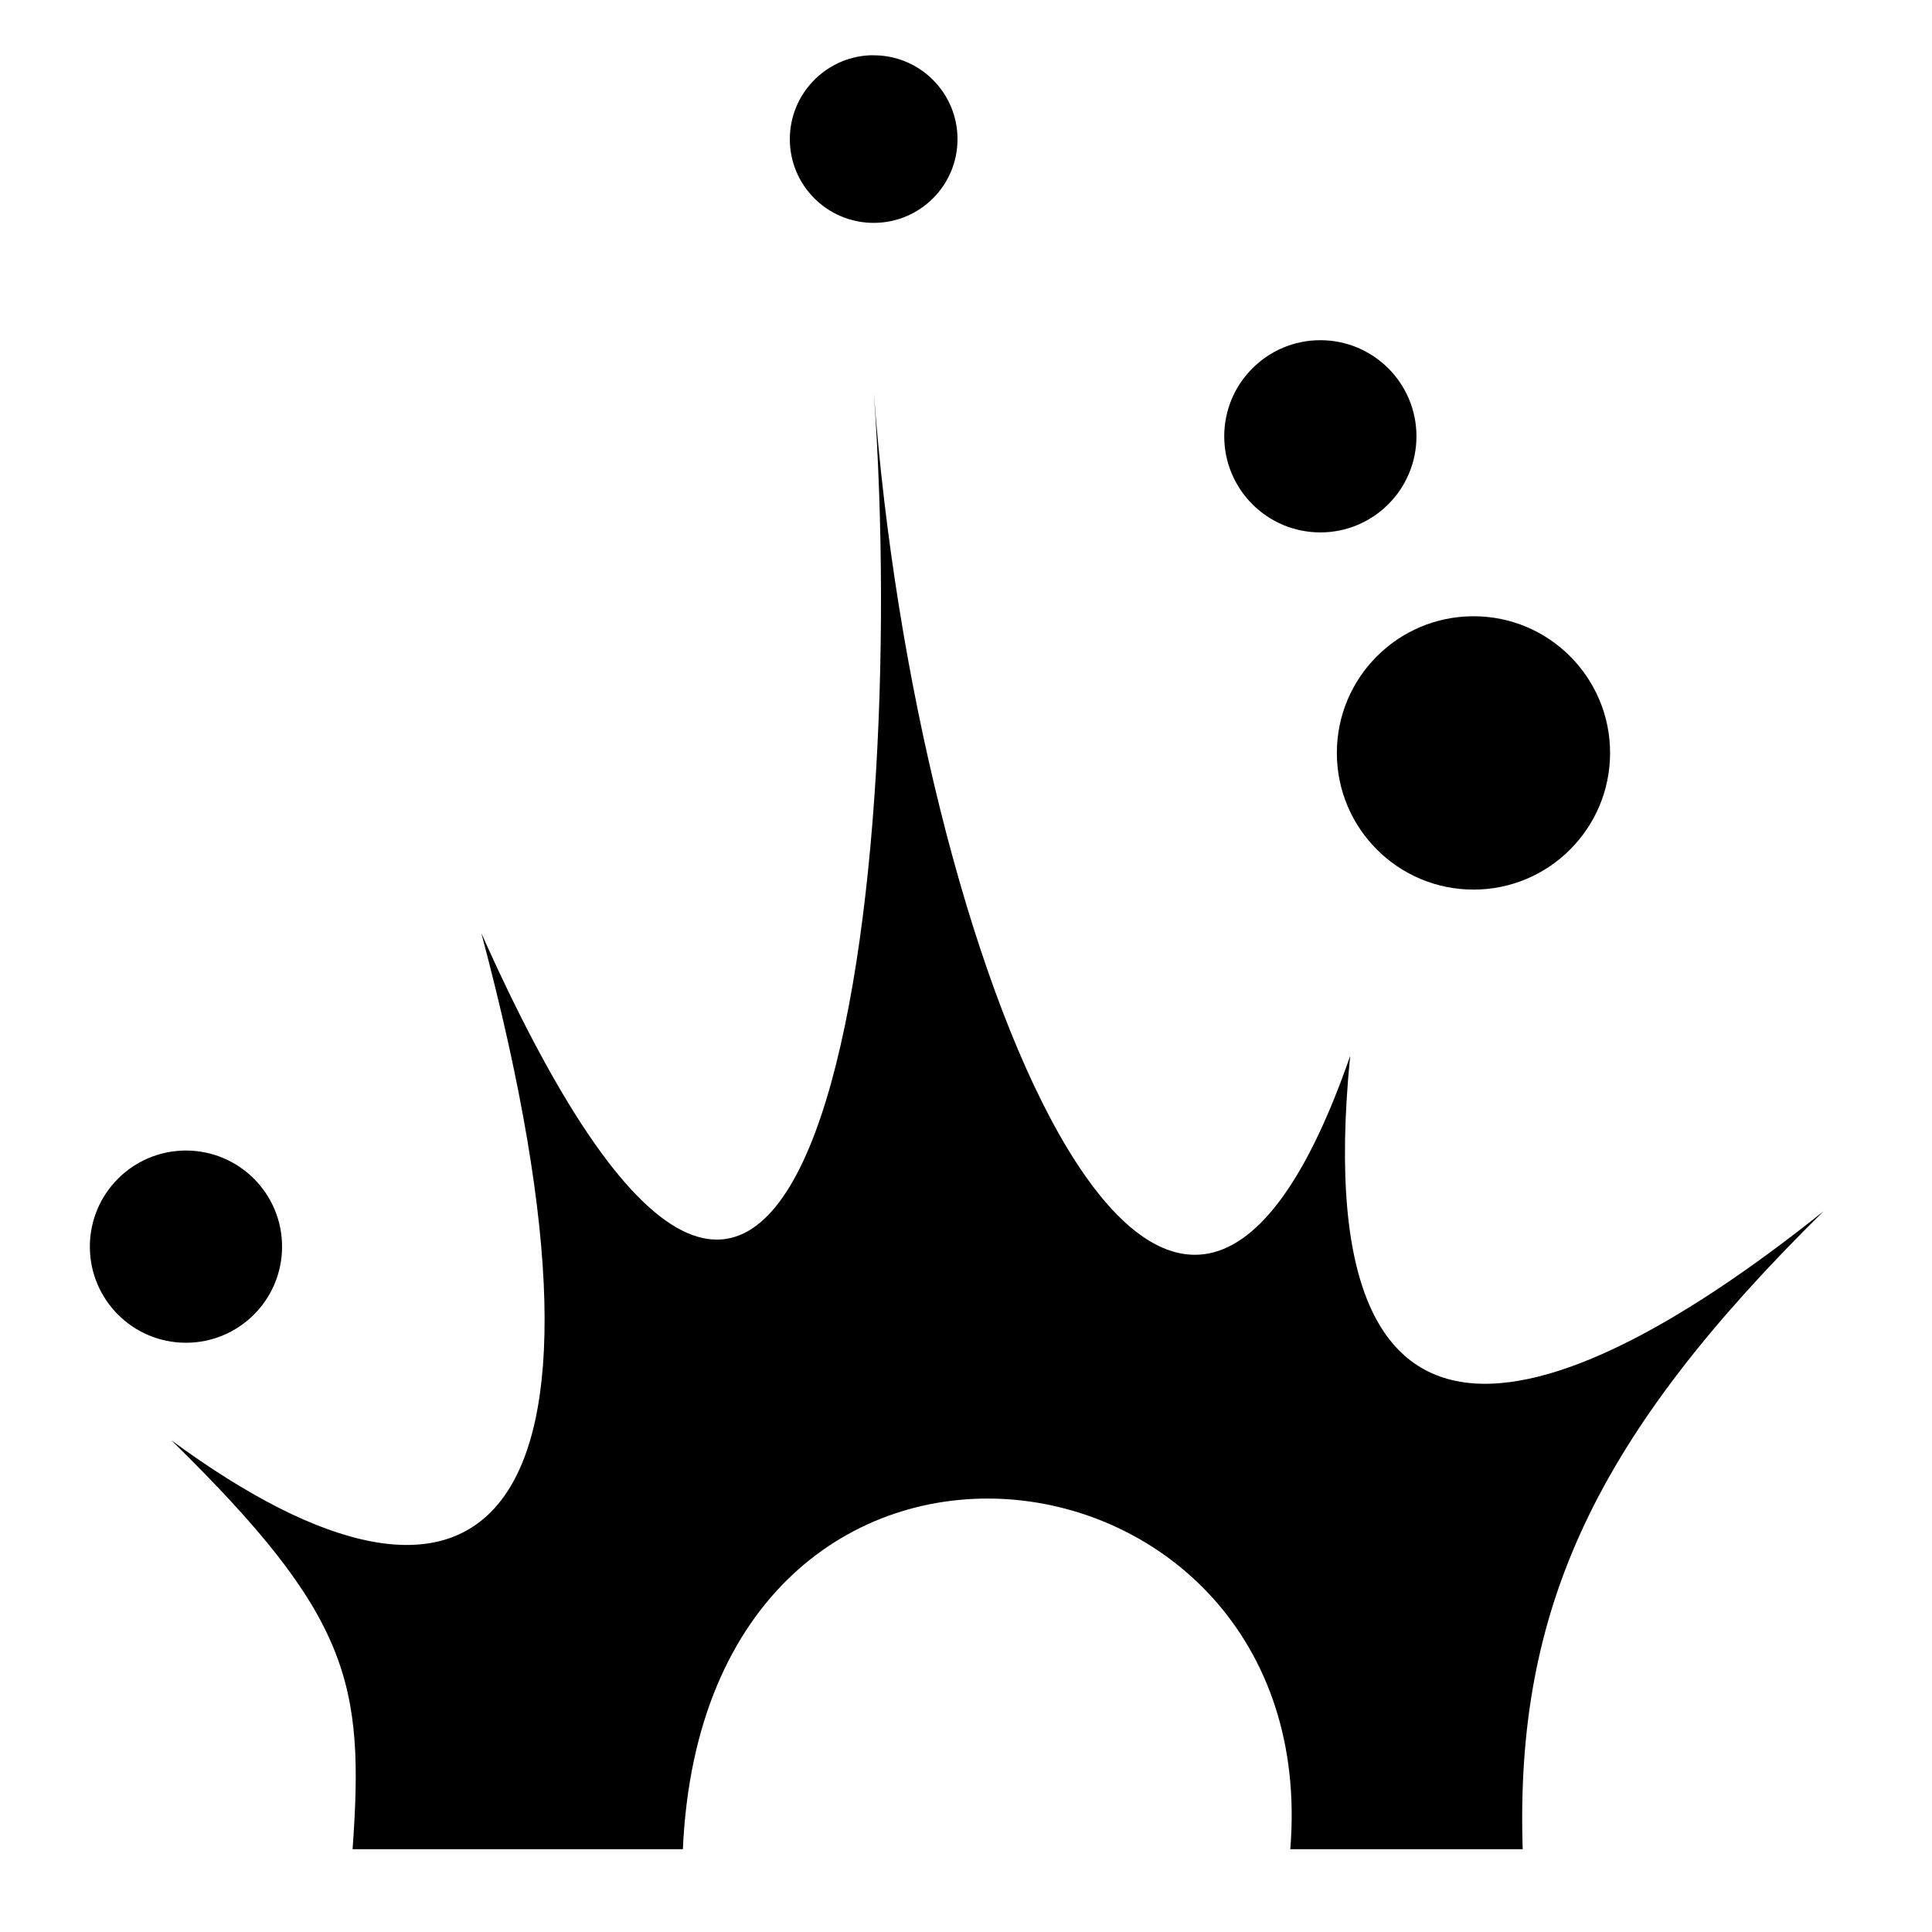
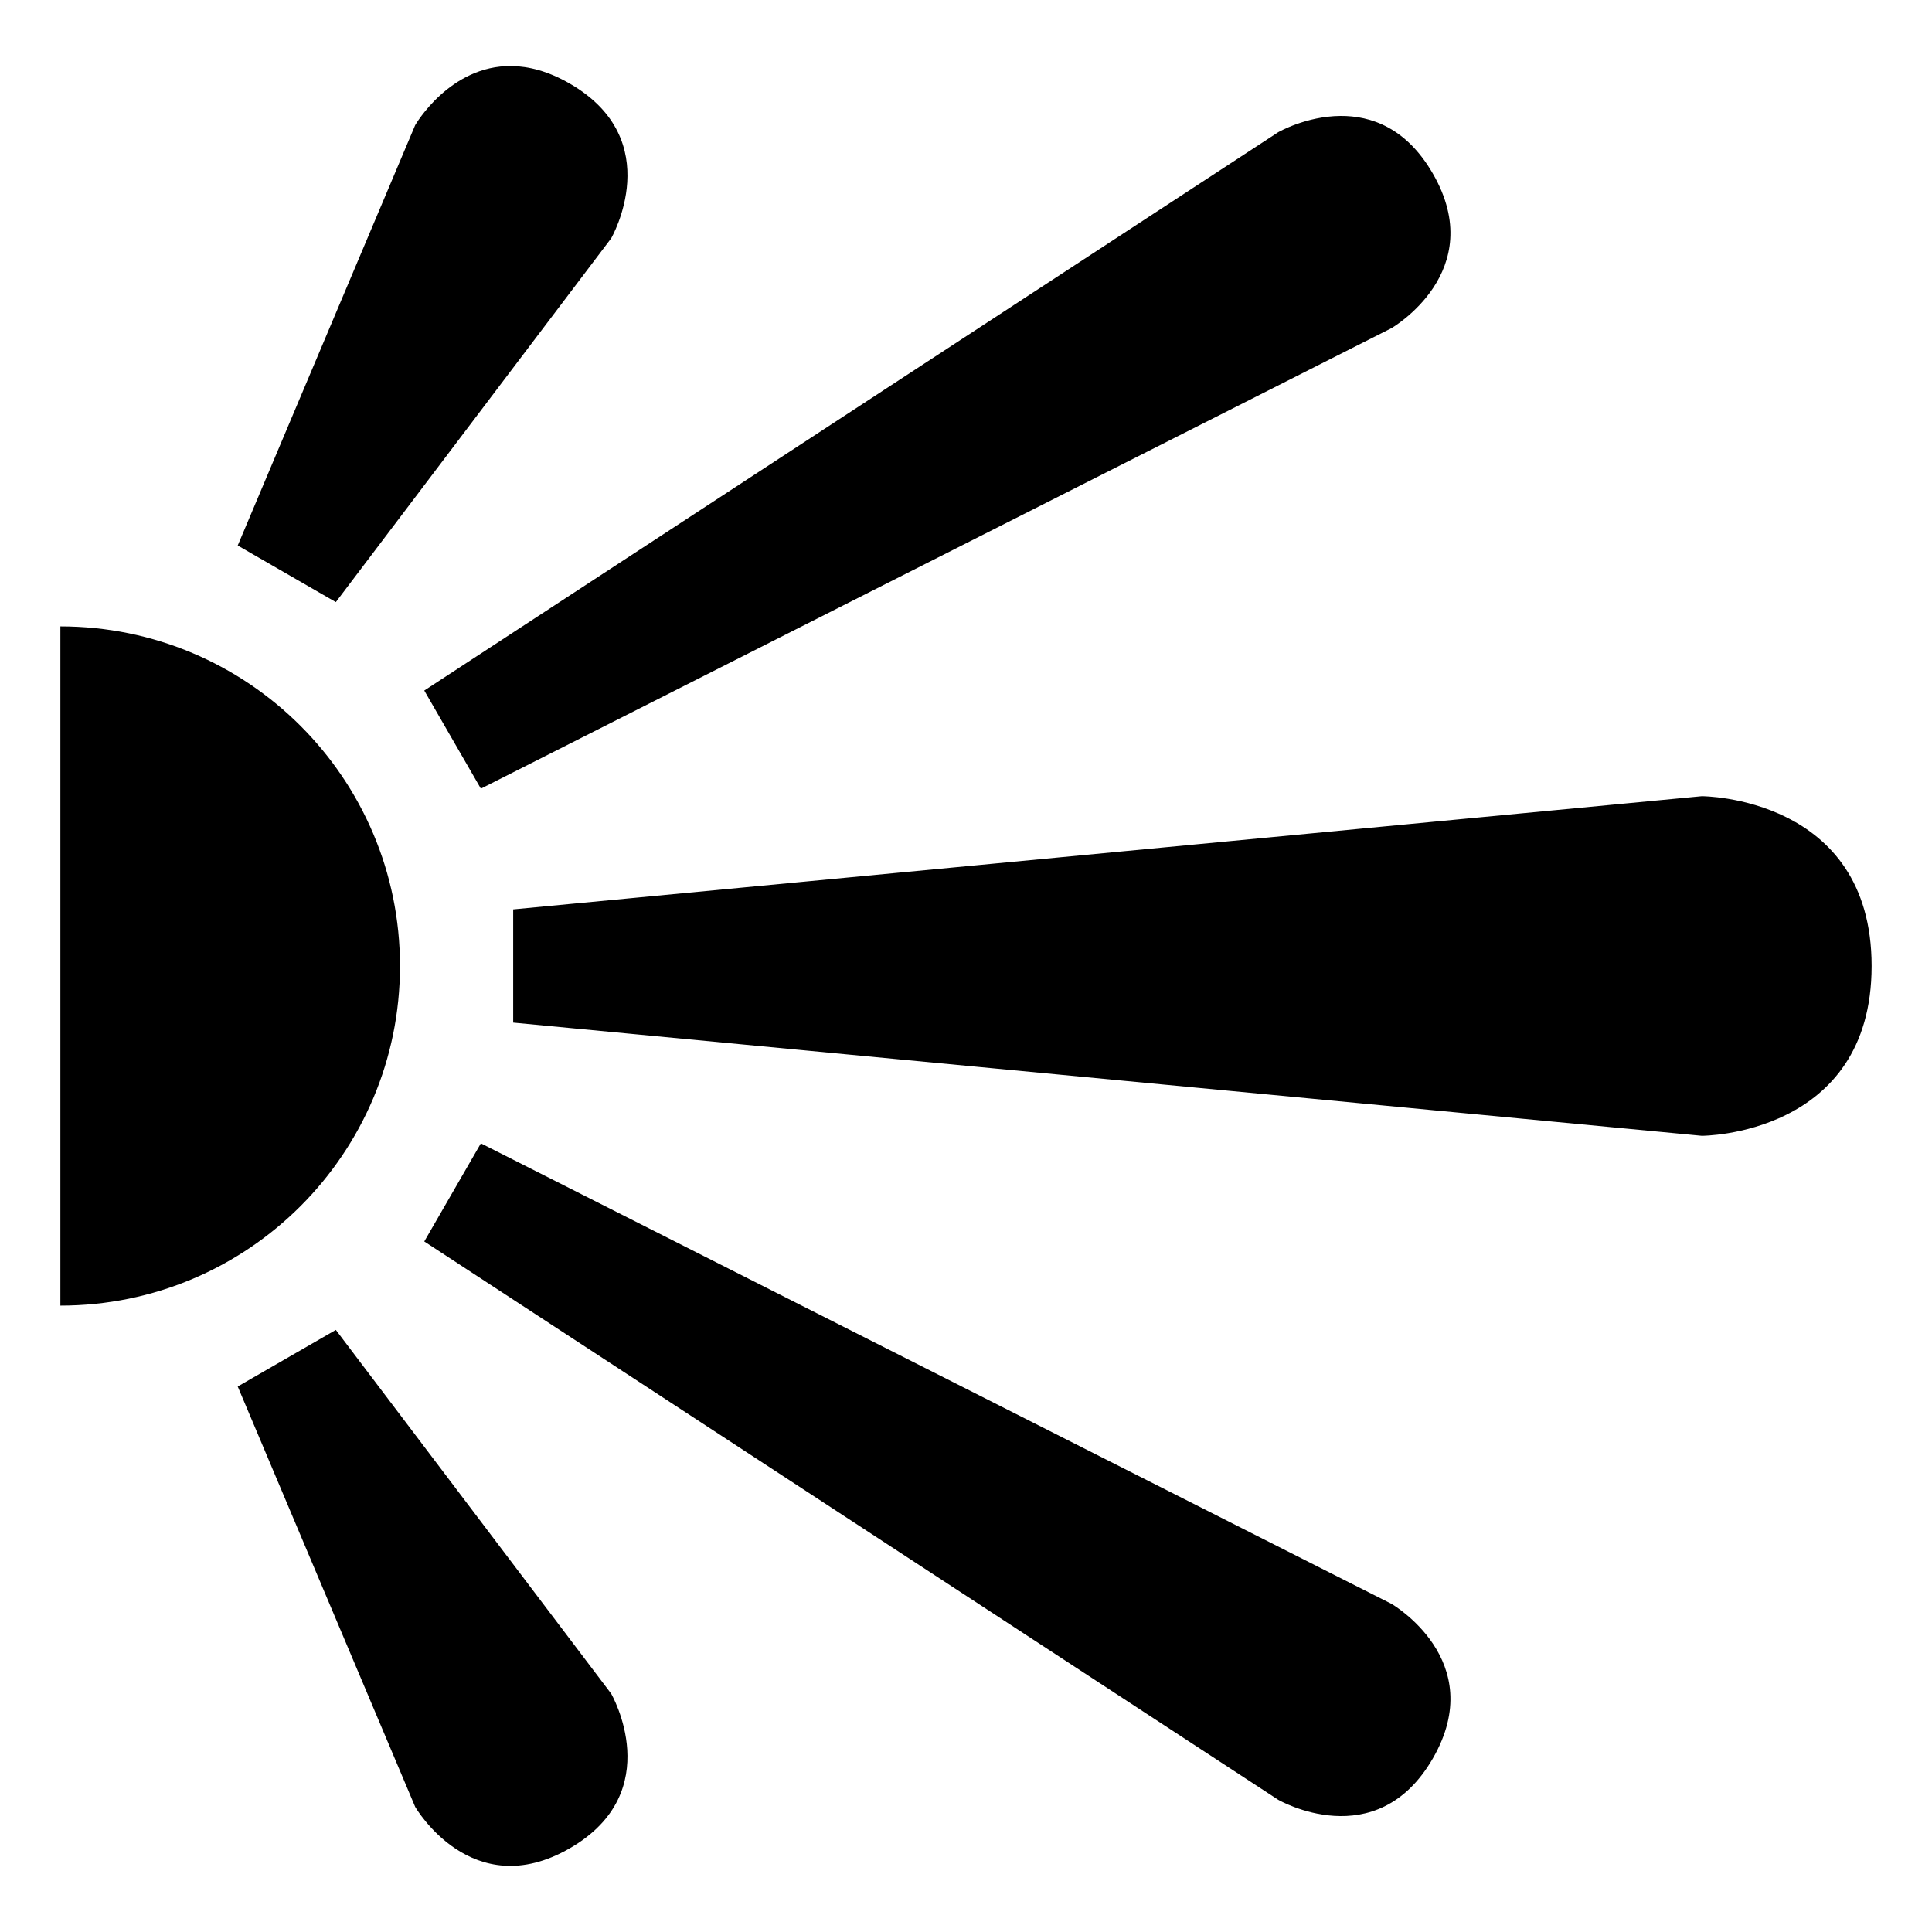
<svg xmlns="http://www.w3.org/2000/svg" viewBox="0 0 512 512">
-   <path fill="#000" d="M230.406 14.656c-11.74.595-21.094 10.332-21.094 22.22 0 12.27 9.948 22.187 22.22 22.187 12.27 0 22.218-9.917 22.218-22.188 0-12.27-9.948-22.22-22.22-22.22-.382 0-.745-.018-1.124 0zm119.5 75.5c-14.066 0-25.47 11.402-25.47 25.47.002 14.066 11.404 25.468 25.47 25.468 14.067 0 25.47-11.402 25.47-25.47 0-14.066-11.403-25.468-25.47-25.468zM231.594 104.25c9.608 135.475-16.43 339.177-104.03 143.063 43.005 161.424-1.16 193.905-82.158 134.375C92.892 428.228 96.6 446 93.438 490.063h87.53c6.024-134.79 170.218-112.52 160.97 0h61.593c-2.084-64.2 19.595-109.802 79.72-169.063-61.48 49.15-138.108 86.467-125.438-41.188-48.405 139.543-115.11-25.45-126.218-175.562zM390.5 163.313c-19.997 0-36.22 16.22-36.22 36.218 0 19.998 16.223 36.22 36.22 36.22s36.188-16.222 36.188-36.22c0-19.996-16.19-36.218-36.188-36.218zM49.28 304.905c-14.065 0-25.468 11.402-25.468 25.47 0 14.066 11.403 25.468 25.47 25.468 14.066 0 25.468-11.402 25.468-25.47 0-14.066-11.402-25.468-25.47-25.468z" />
+   <path fill="#000" d="M135.563 17.5c-16.394-.215-25.532 15.656-25.532 15.656L63 144.562l26 15 72.97-96.406s15.012-26-10.97-41c-5.683-3.28-10.847-4.596-15.438-4.656zm219.656 13.22c-9.124.072-16.47 4.31-16.47 4.31L112.437 183l15 26L368.75 86.97S394.72 71.98 379.72 46c-7.033-12.18-16.452-15.346-24.5-15.28zM16 166v180a90 90 0 0 0 0-180zm435 45l-315 30v30l315 30s45 0 45-45-45-45-45-45zm-323.563 92l-15 26L338.75 476.97s25.97 15.012 40.97-10.97-10.97-40.97-10.97-40.97L127.437 303zM89 352.438l-26 15 47.03 111.406s14.99 25.97 40.97 10.97c25.982-15.002 10.97-40.97 10.97-40.97L89 352.438z" />
</svg>
